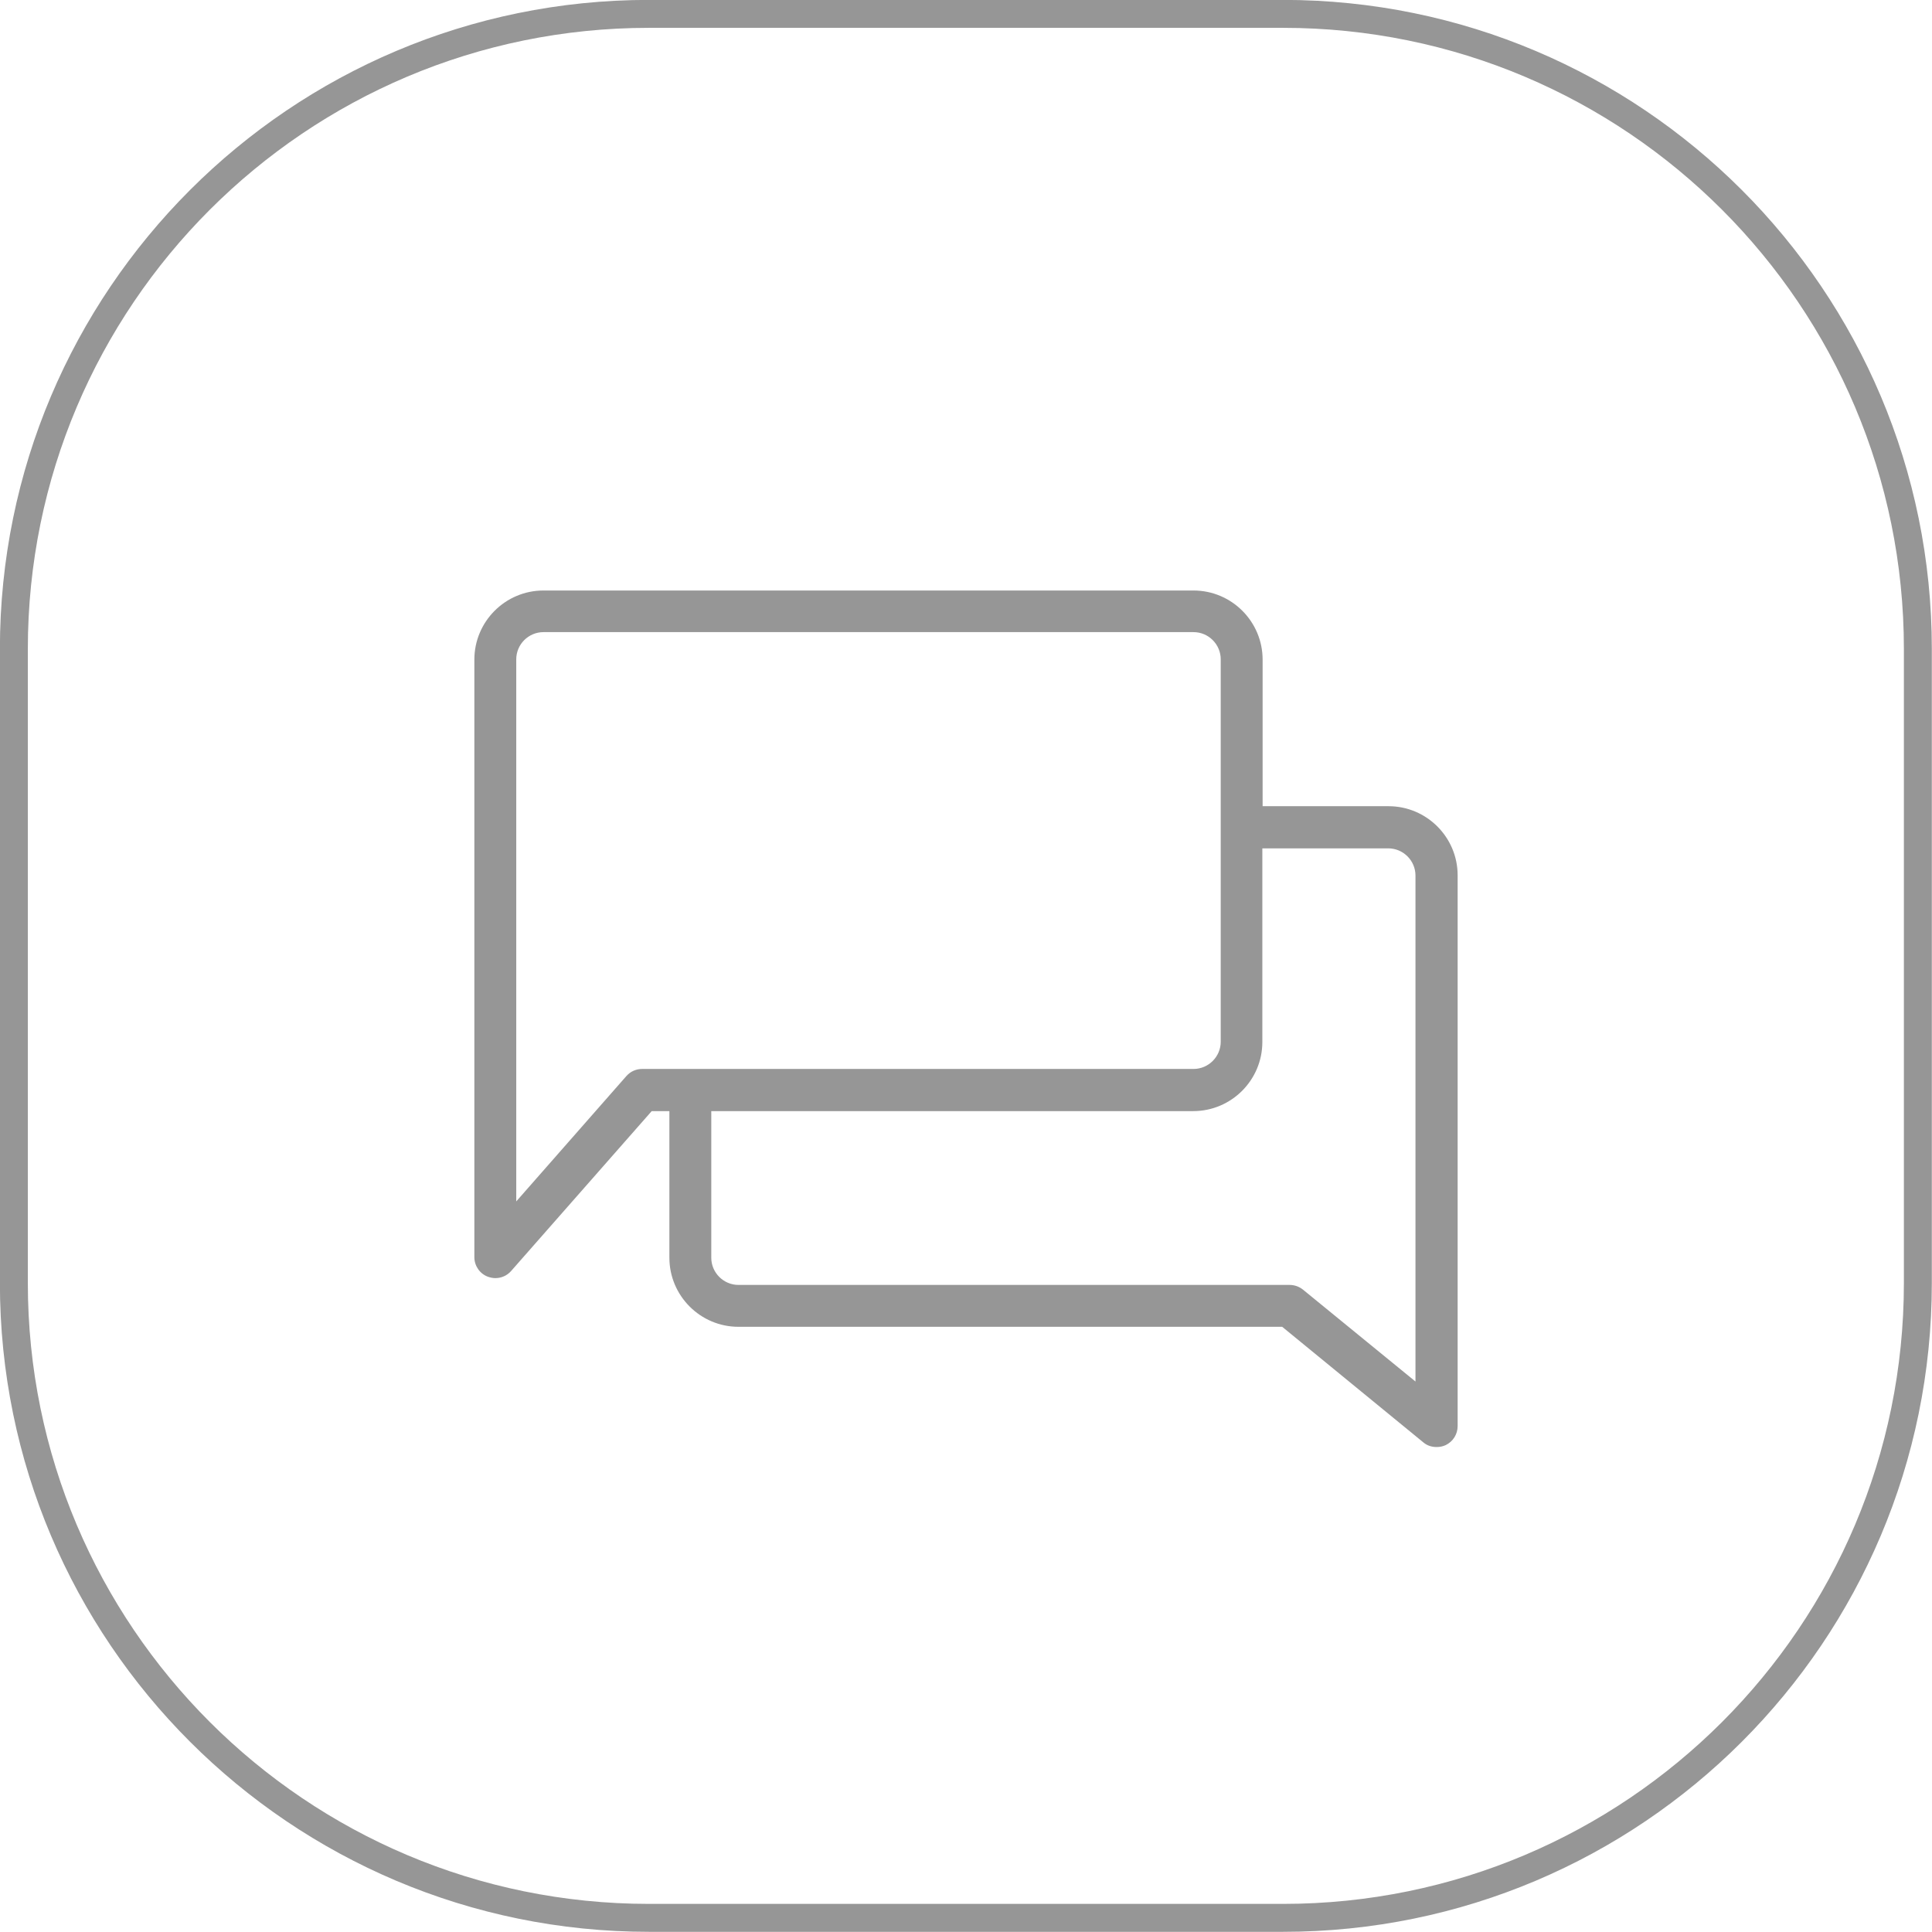
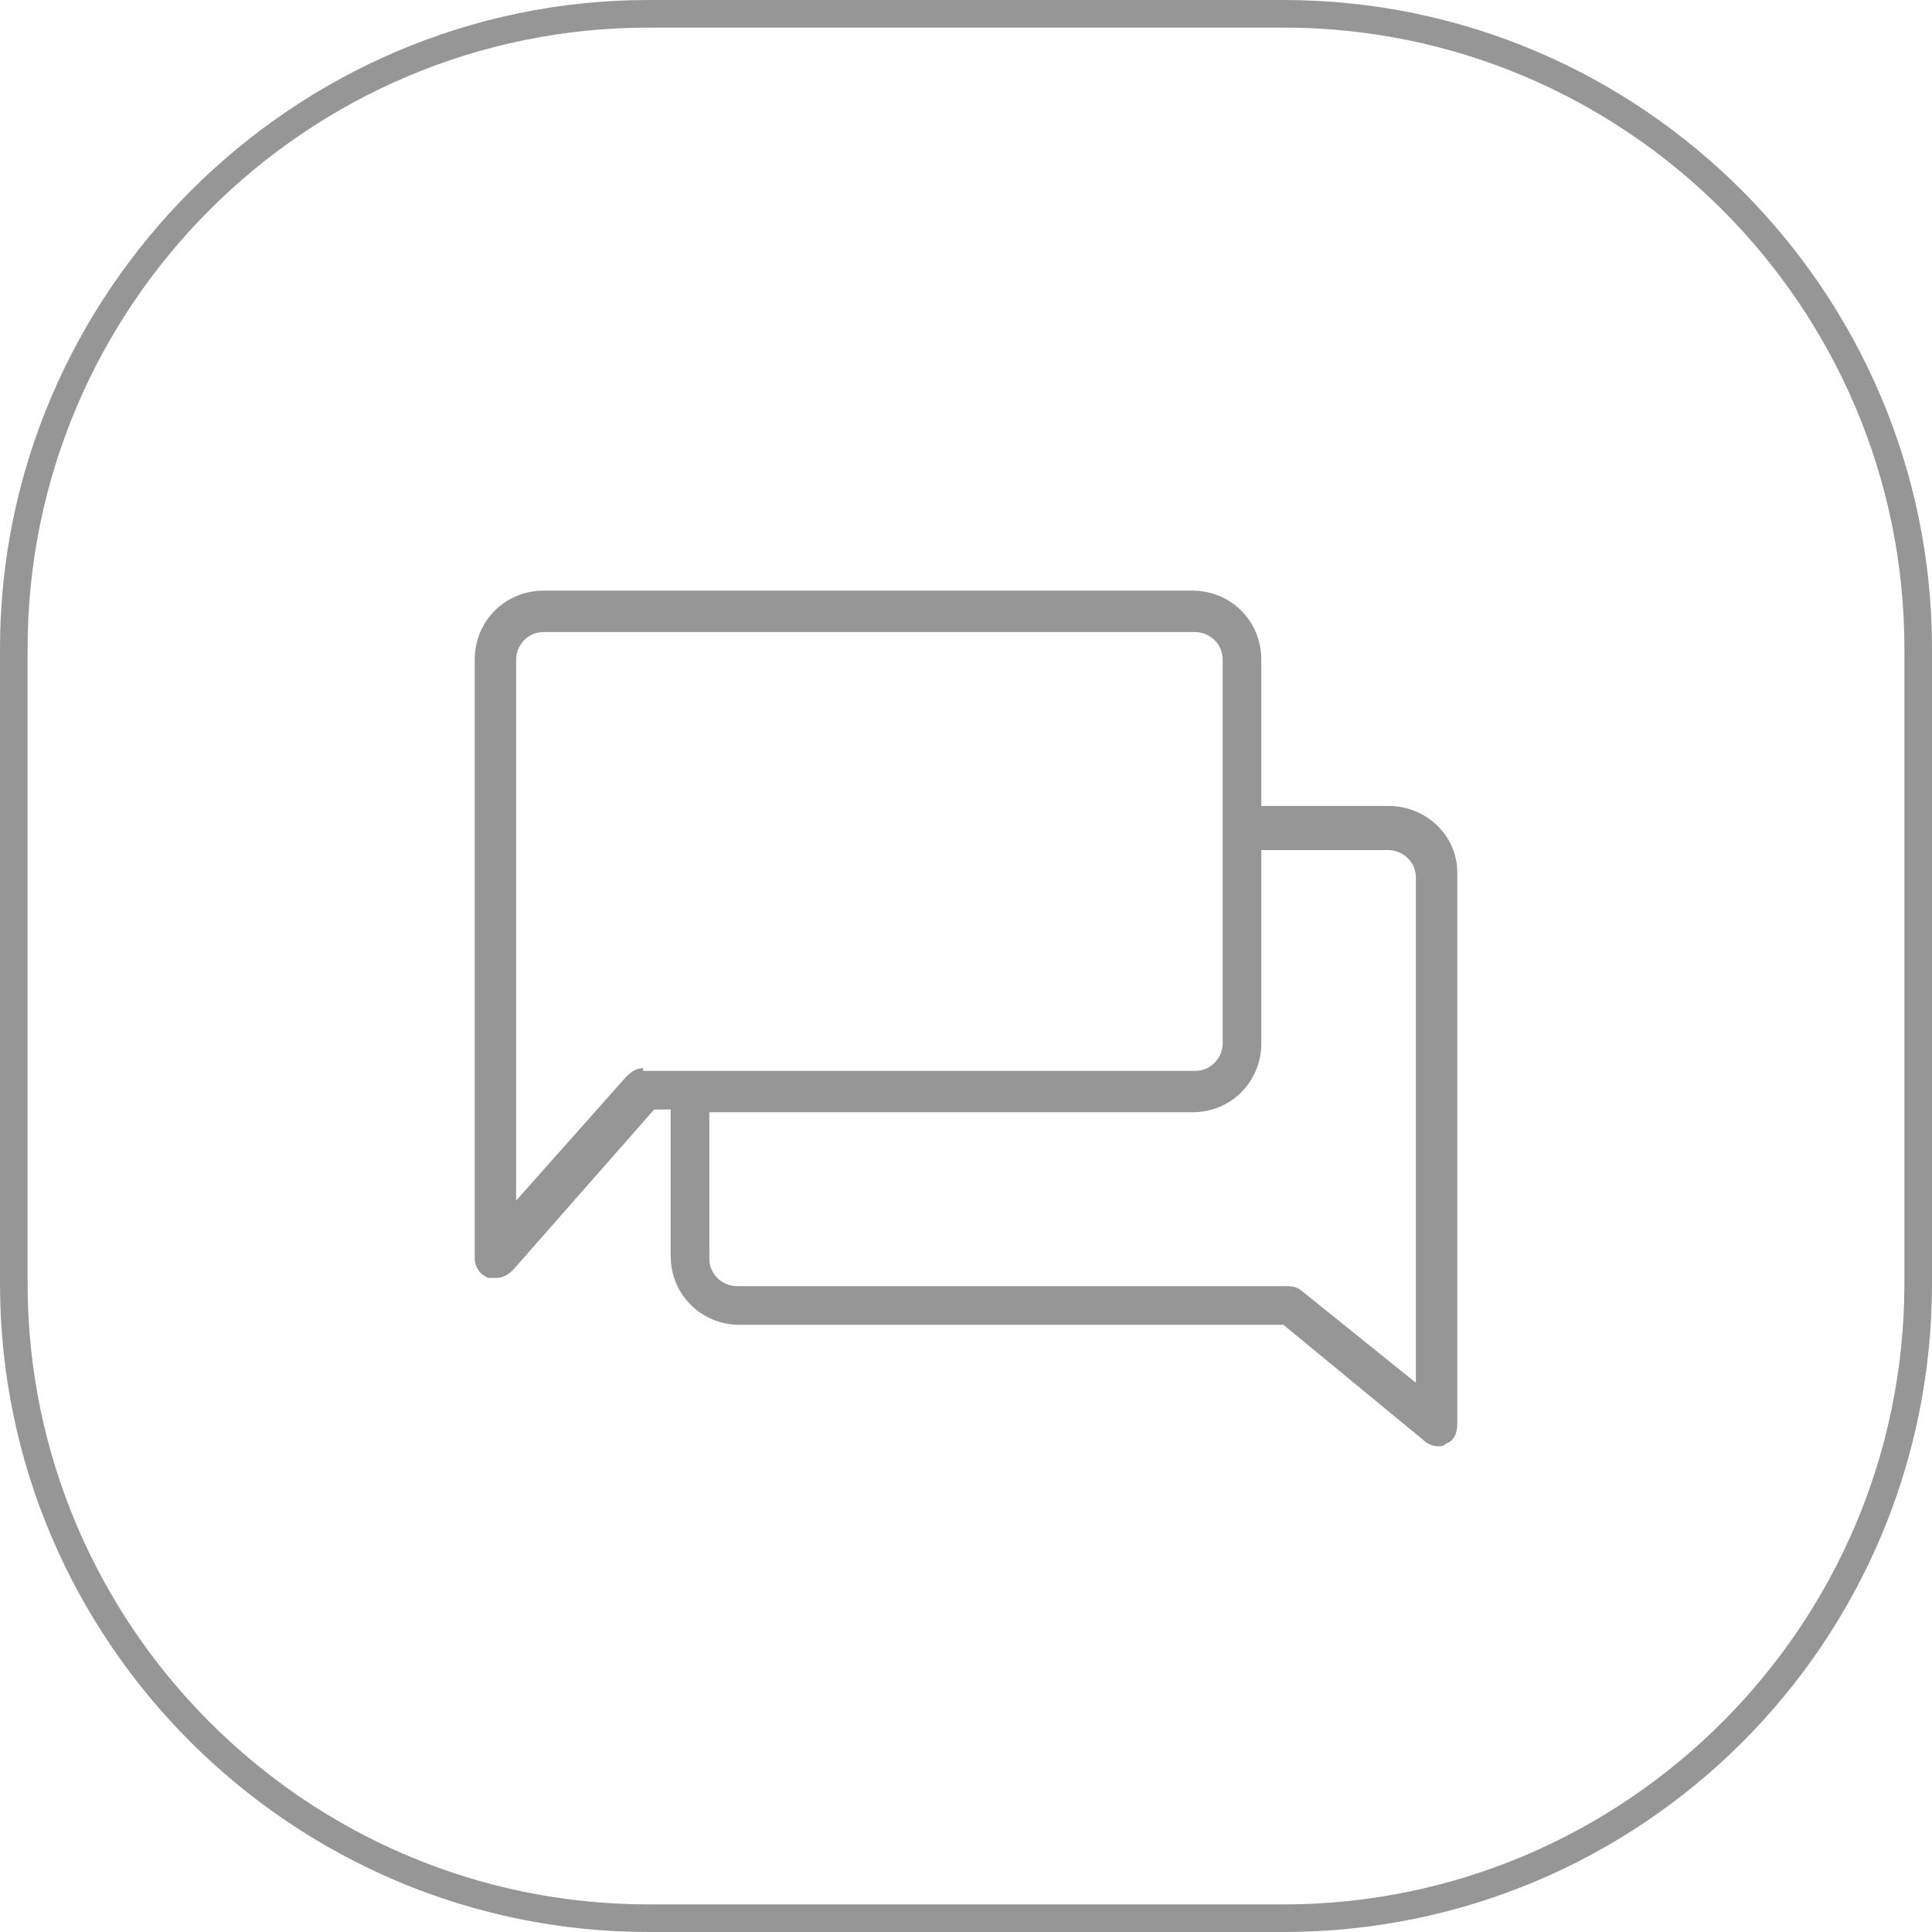
- <svg xmlns="http://www.w3.org/2000/svg" version="1.1" id="Layer_1" x="0px" y="0px" viewBox="0 0 71.03 71.03" style="enable-background:new 0 0 71.03 71.03;" xml:space="preserve">
+ <svg xmlns="http://www.w3.org/2000/svg" version="1.1" id="Layer_1" x="0px" y="0px" viewBox="0 0 70 70" style="enable-background:new 0 0 70 70;" xml:space="preserve">
  <style type="text/css">
- 	.st0{fill:none;stroke:#969696;stroke-width:1.027;stroke-miterlimit:10;}
- 	.st1{fill:#969696;}
- 	.st2{fill-rule:evenodd;clip-rule:evenodd;fill:#969696;}
+ 	.st0{fill:#969696;}
</style>
  <g>
    <g>
-       <path class="st0" d="M47.17,70.51H23.86c-12.89,0-23.35-10.45-23.35-23.34V23.86c0-12.89,10.45-23.35,23.35-23.35l23.31,0    c12.89,0,23.34,10.45,23.34,23.35v23.31C70.51,60.06,60.06,70.51,47.17,70.51z" />
+       <path class="st0" d="M46.5,70h-23C10.6,70,0,59.5,0,46.5v-23C0,10.6,10.6,0,23.5,0h23C59.5,0,70,10.6,70,23.5v23    C70,59.5,59.5,70,46.5,70z M23.5,1C11.1,1,1,11.1,1,23.5v23C1,58.9,11.1,69,23.5,69h23C58.9,69,69,58.9,69,46.5v-23    C69,11.1,58.9,1,46.5,1H23.5z" />
    </g>
-     <path class="st1" d="M51.05,29.64h-4.63v-5.39c0-1.4-1.14-2.54-2.54-2.54h-23.9c-1.4,0-2.54,1.14-2.54,2.54v21.97   c0,0.32,0.2,0.61,0.5,0.72c0.09,0.03,0.18,0.05,0.27,0.05c0.22,0,0.43-0.09,0.58-0.26l5.17-5.88h0.65v5.39   c0,1.4,1.14,2.54,2.54,2.54h19.99l5.19,4.25c0.14,0.12,0.31,0.17,0.49,0.17c0.11,0,0.22-0.02,0.33-0.07   c0.27-0.13,0.44-0.4,0.44-0.7V32.18C53.59,30.78,52.45,29.64,51.05,29.64z M23.61,39.3c-0.22,0-0.43,0.09-0.58,0.26l-4.05,4.61   V24.24c0-0.55,0.45-1,1-1h23.9c0.55,0,1,0.45,1,1V38.3c0,0.55-0.45,1-1,1H23.61z M52.05,50.8l-4.15-3.39   c-0.14-0.11-0.31-0.17-0.49-0.17H27.15c-0.55,0-1-0.45-1-1v-5.39h17.72c1.4,0,2.54-1.14,2.54-2.54v-7.12h4.63c0.55,0,1,0.45,1,1   V50.8z" />
+     <path class="st0" d="M50.3,29.2h-4.6v-5.3c0-1.4-1.1-2.5-2.5-2.5H19.7c-1.4,0-2.5,1.1-2.5,2.5v21.7c0,0.3,0.2,0.6,0.5,0.7   c0.1,0,0.2,0,0.3,0c0.2,0,0.4-0.1,0.6-0.3l5.1-5.8h0.6v5.3c0,1.4,1.1,2.5,2.5,2.5h19.7l5.1,4.2c0.1,0.1,0.3,0.2,0.5,0.2   c0.1,0,0.2,0,0.3-0.1c0.3-0.1,0.4-0.4,0.4-0.7v-20C52.8,30.3,51.7,29.2,50.3,29.2z M23.3,38.7c-0.2,0-0.4,0.1-0.6,0.3l-4,4.5V23.9   c0-0.5,0.4-1,1-1h23.6c0.5,0,1,0.4,1,1v13.9c0,0.5-0.4,1-1,1H23.3z M51.3,50.1l-4.1-3.3c-0.1-0.1-0.3-0.2-0.5-0.2h-20   c-0.5,0-1-0.4-1-1v-5.3h17.5c1.4,0,2.5-1.1,2.5-2.5v-7h4.6c0.5,0,1,0.4,1,1L51.3,50.1L51.3,50.1z" />
  </g>
</svg>
